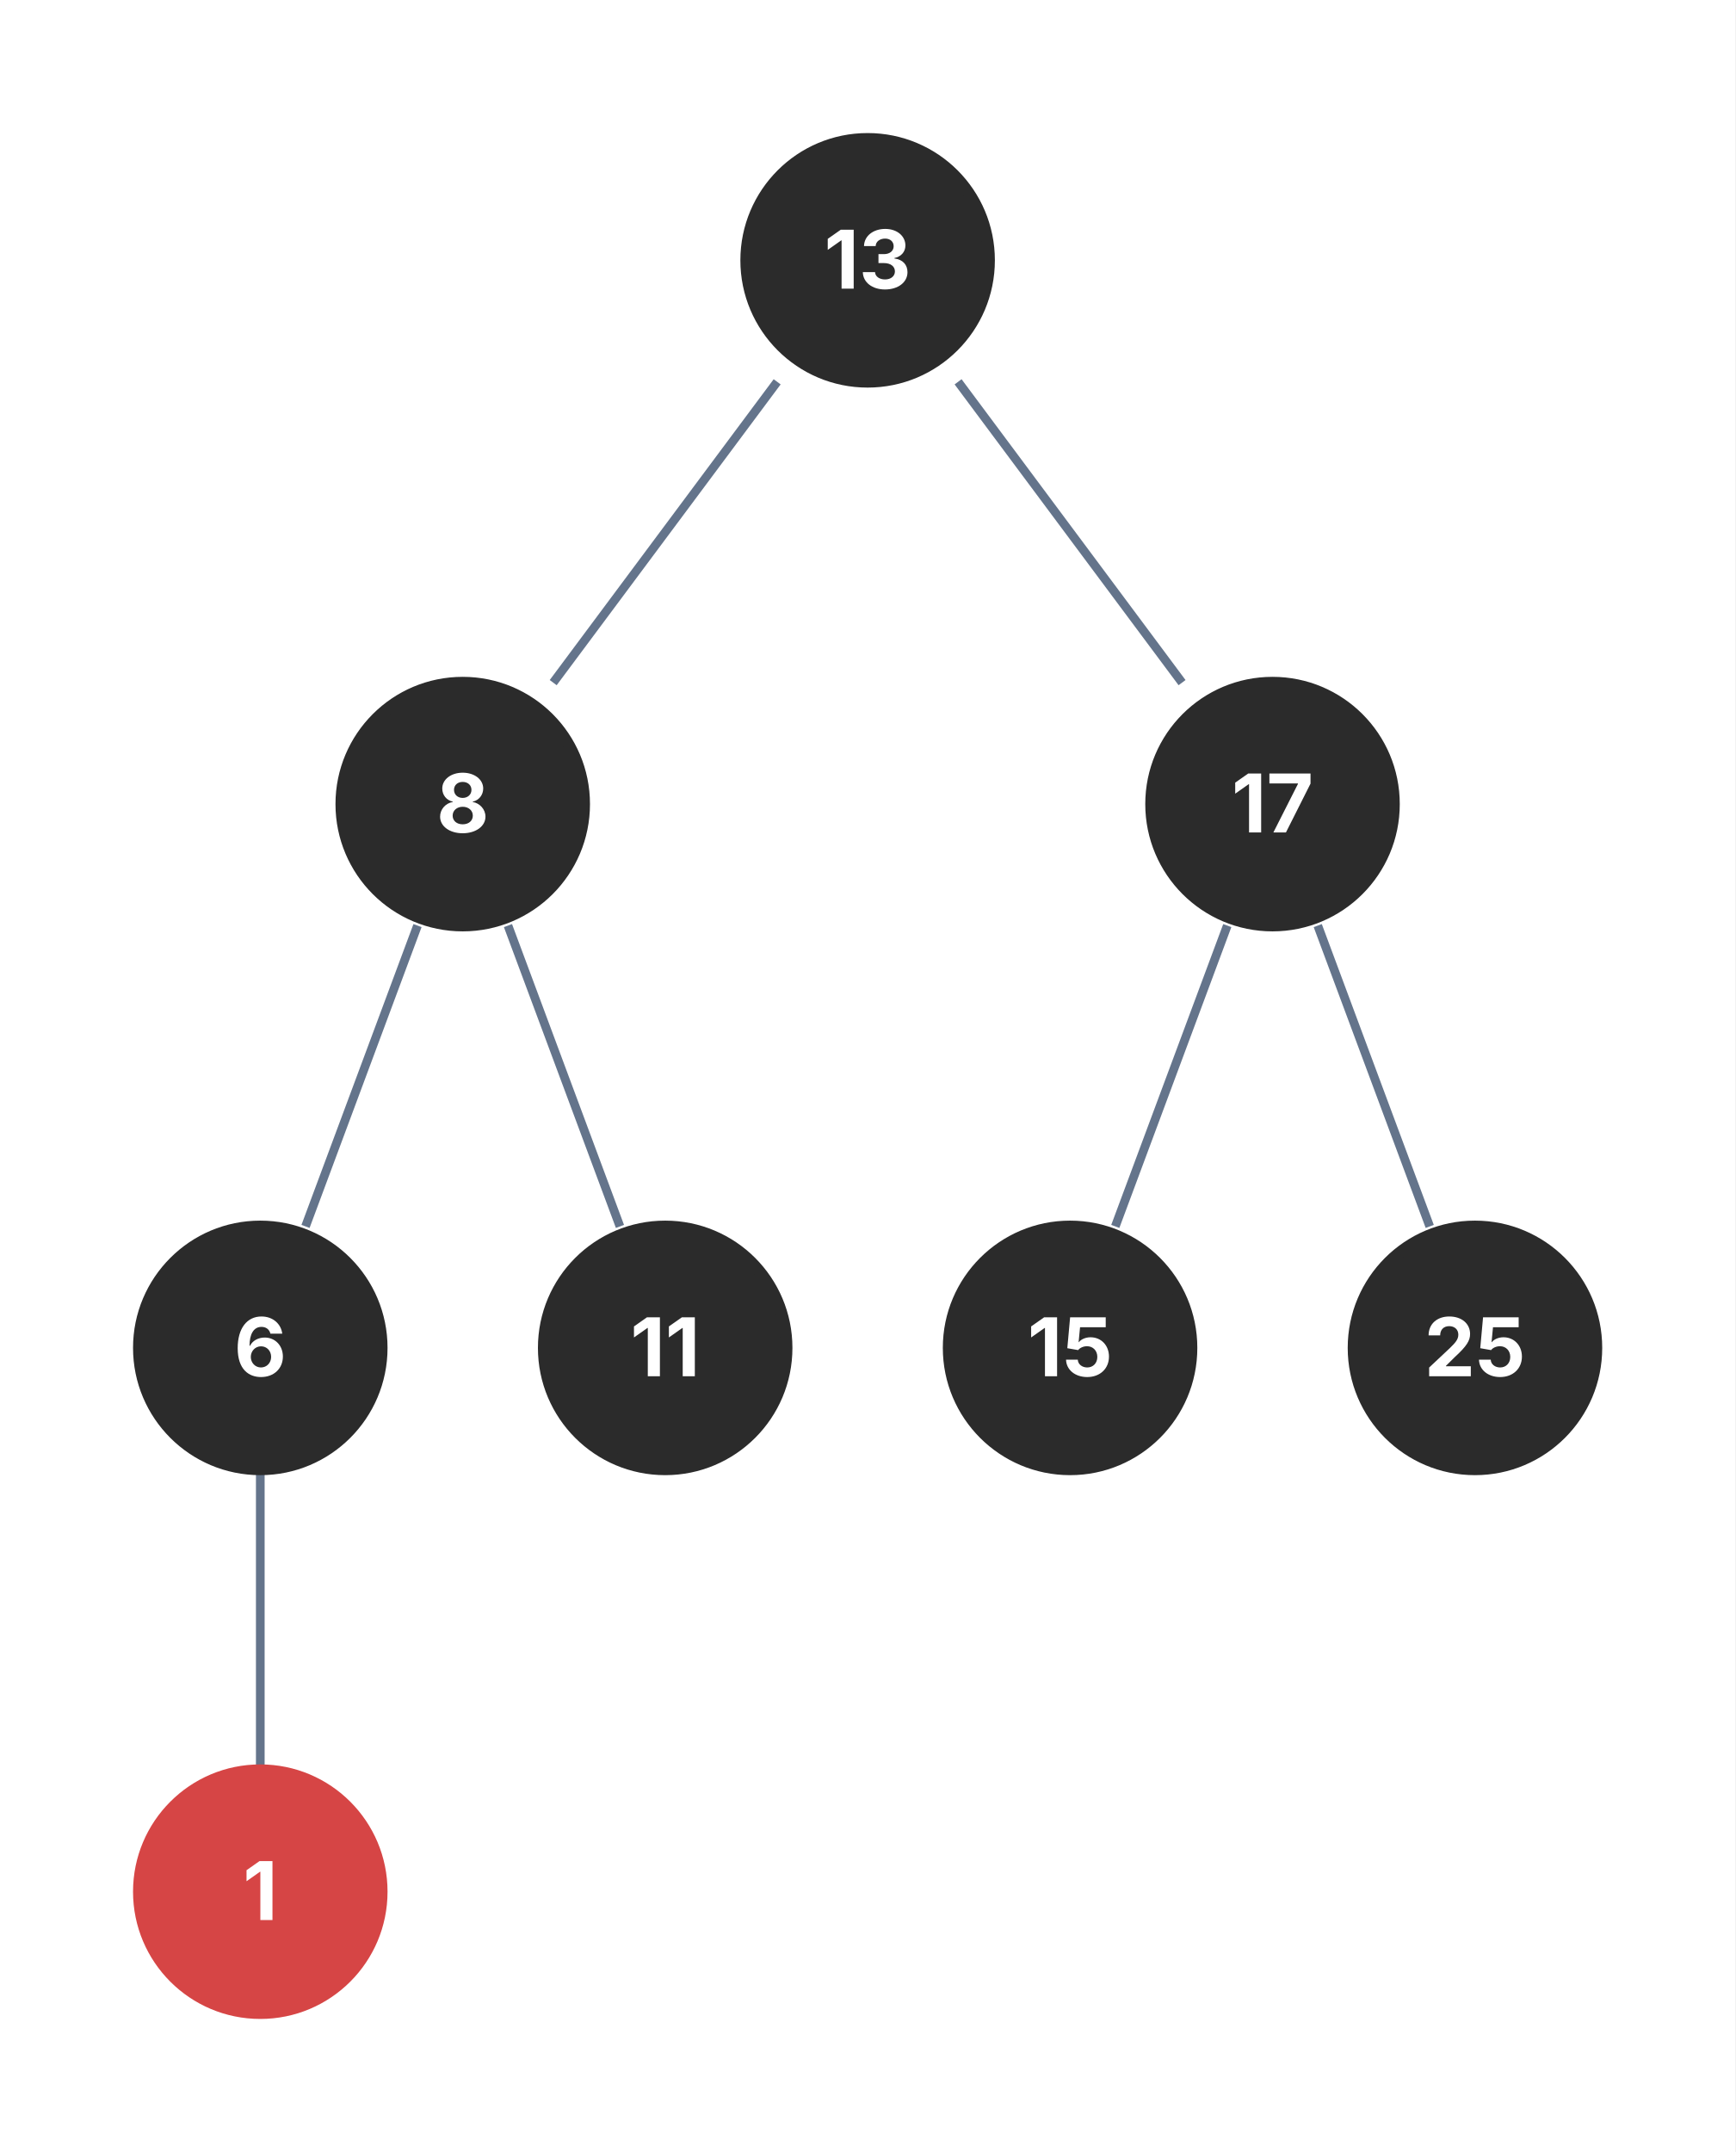
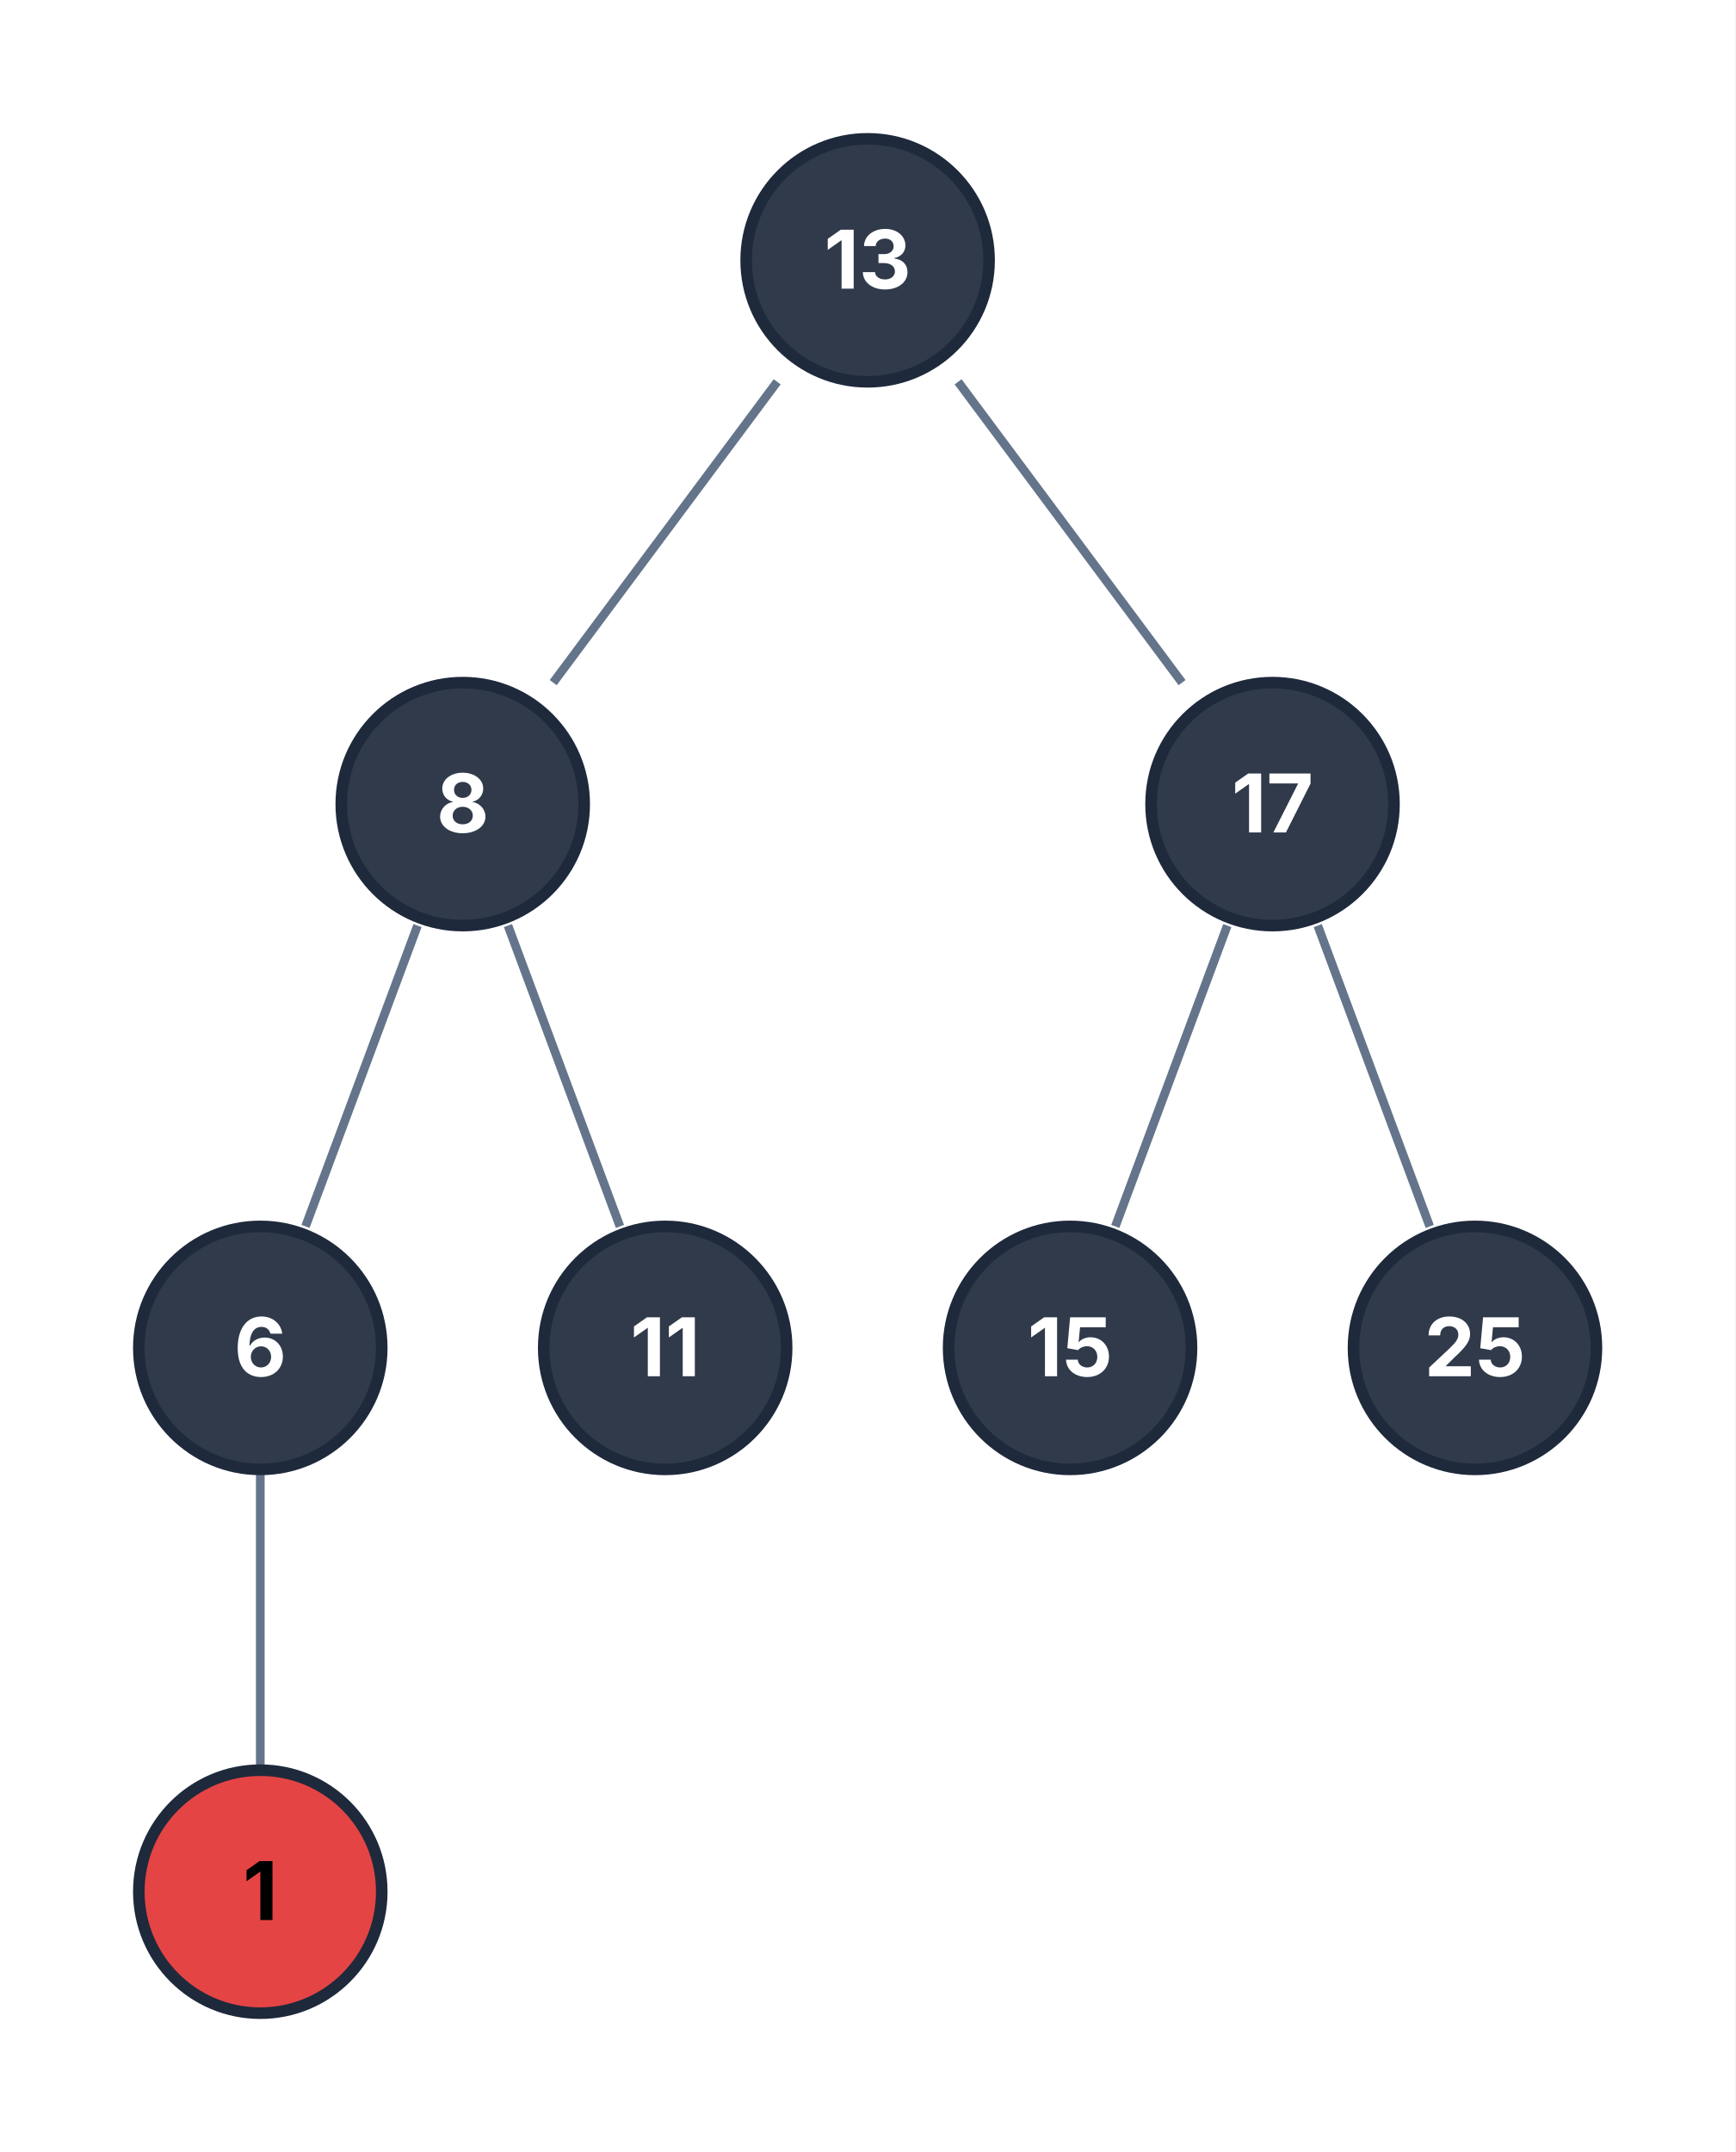
<svg xmlns="http://www.w3.org/2000/svg" viewBox="0 0 300 372" width="300" height="372">
  <rect x="0" y="0" width="300" height="372" fill="#FFFFFF" />
  <path d="M 134.36 66 L 95.64 118" stroke="#64748B" stroke-width="1.5" fill="none" />
  <path d="M 165.64 66 L 204.36 118" stroke="#64748B" stroke-width="1.5" fill="none" />
  <path d="M 72.18 160 L 52.82 212" stroke="#64748B" stroke-width="1.5" fill="none" />
  <path d="M 87.82 160 L 107.18 212" stroke="#64748B" stroke-width="1.5" fill="none" />
  <path d="M 45 254 L 45 306" stroke="#64748B" stroke-width="1.5" fill="none" />
  <path d="M 212.18 160 L 192.82 212" stroke="#64748B" stroke-width="1.5" fill="none" />
  <path d="M 227.82 160 L 247.18 212" stroke="#64748B" stroke-width="1.5" fill="none" />
-   <circle cx="150" cy="45" r="21" fill="#2b2b2b" stroke="#2b2b2b" stroke-width="2" />
-   <text x="150" y="49.9" font-size="14" font-family="Inter, system-ui, -apple-system, sans-serif" fill="#ffffff" text-anchor="middle" font-weight="bold">13</text>
-   <circle cx="80" cy="139" r="21" fill="#2b2b2b" stroke="#2b2b2b" stroke-width="2" />
-   <text x="80" y="143.9" font-size="14" font-family="Inter, system-ui, -apple-system, sans-serif" fill="#ffffff" text-anchor="middle" font-weight="bold">8</text>
-   <circle cx="45" cy="233" r="21" fill="#2b2b2b" stroke="#2b2b2b" stroke-width="2" />
-   <text x="45" y="237.9" font-size="14" font-family="Inter, system-ui, -apple-system, sans-serif" fill="#ffffff" text-anchor="middle" font-weight="bold">6</text>
-   <circle cx="45" cy="327" r="21" fill="#d64545" stroke="#d64545" stroke-width="2" />
-   <text x="45" y="331.9" font-size="14" font-family="Inter, system-ui, -apple-system, sans-serif" fill="#ffffff" text-anchor="middle" font-weight="bold">1</text>
-   <circle cx="115" cy="233" r="21" fill="#2b2b2b" stroke="#2b2b2b" stroke-width="2" />
-   <text x="115" y="237.9" font-size="14" font-family="Inter, system-ui, -apple-system, sans-serif" fill="#ffffff" text-anchor="middle" font-weight="bold">11</text>
-   <circle cx="220" cy="139" r="21" fill="#2b2b2b" stroke="#2b2b2b" stroke-width="2" />
-   <text x="220" y="143.9" font-size="14" font-family="Inter, system-ui, -apple-system, sans-serif" fill="#ffffff" text-anchor="middle" font-weight="bold">17</text>
-   <circle cx="185" cy="233" r="21" fill="#2b2b2b" stroke="#2b2b2b" stroke-width="2" />
-   <text x="185" y="237.9" font-size="14" font-family="Inter, system-ui, -apple-system, sans-serif" fill="#ffffff" text-anchor="middle" font-weight="bold">15</text>
-   <circle cx="255" cy="233" r="21" fill="#2b2b2b" stroke="#2b2b2b" stroke-width="2" />
-   <text x="255" y="237.9" font-size="14" font-family="Inter, system-ui, -apple-system, sans-serif" fill="#ffffff" text-anchor="middle" font-weight="bold">25</text>
+   <circle cx="150" cy="45" r="21" fill="#303a4b" stroke="#1E293B" stroke-width="2" />
+   <text x="150" y="49.9" font-size="14" font-family="Inter, system-ui, -apple-system, sans-serif" fill="#FFFFFF" text-anchor="middle" font-weight="bold">13</text>
+   <circle cx="80" cy="139" r="21" fill="#303a4b" stroke="#1E293B" stroke-width="2" />
+   <text x="80" y="143.9" font-size="14" font-family="Inter, system-ui, -apple-system, sans-serif" fill="#FFFFFF" text-anchor="middle" font-weight="bold">8</text>
+   <circle cx="45" cy="233" r="21" fill="#303a4b" stroke="#1E293B" stroke-width="2" />
+   <text x="45" y="237.9" font-size="14" font-family="Inter, system-ui, -apple-system, sans-serif" fill="#FFFFFF" text-anchor="middle" font-weight="bold">6</text>
+   <circle cx="45" cy="327" r="21" fill="#e54444" stroke="#1E293B" stroke-width="2" />
+   <text x="45" y="331.9" font-size="14" font-family="Inter, system-ui, -apple-system, sans-serif" fill="#000000" text-anchor="middle" font-weight="bold">1</text>
+   <circle cx="115" cy="233" r="21" fill="#303a4b" stroke="#1E293B" stroke-width="2" />
+   <text x="115" y="237.9" font-size="14" font-family="Inter, system-ui, -apple-system, sans-serif" fill="#FFFFFF" text-anchor="middle" font-weight="bold">11</text>
+   <circle cx="220" cy="139" r="21" fill="#303a4b" stroke="#1E293B" stroke-width="2" />
+   <text x="220" y="143.9" font-size="14" font-family="Inter, system-ui, -apple-system, sans-serif" fill="#FFFFFF" text-anchor="middle" font-weight="bold">17</text>
+   <circle cx="185" cy="233" r="21" fill="#303a4b" stroke="#1E293B" stroke-width="2" />
+   <text x="185" y="237.9" font-size="14" font-family="Inter, system-ui, -apple-system, sans-serif" fill="#FFFFFF" text-anchor="middle" font-weight="bold">15</text>
+   <circle cx="255" cy="233" r="21" fill="#303a4b" stroke="#1E293B" stroke-width="2" />
+   <text x="255" y="237.9" font-size="14" font-family="Inter, system-ui, -apple-system, sans-serif" fill="#FFFFFF" text-anchor="middle" font-weight="bold">25</text>
</svg>
